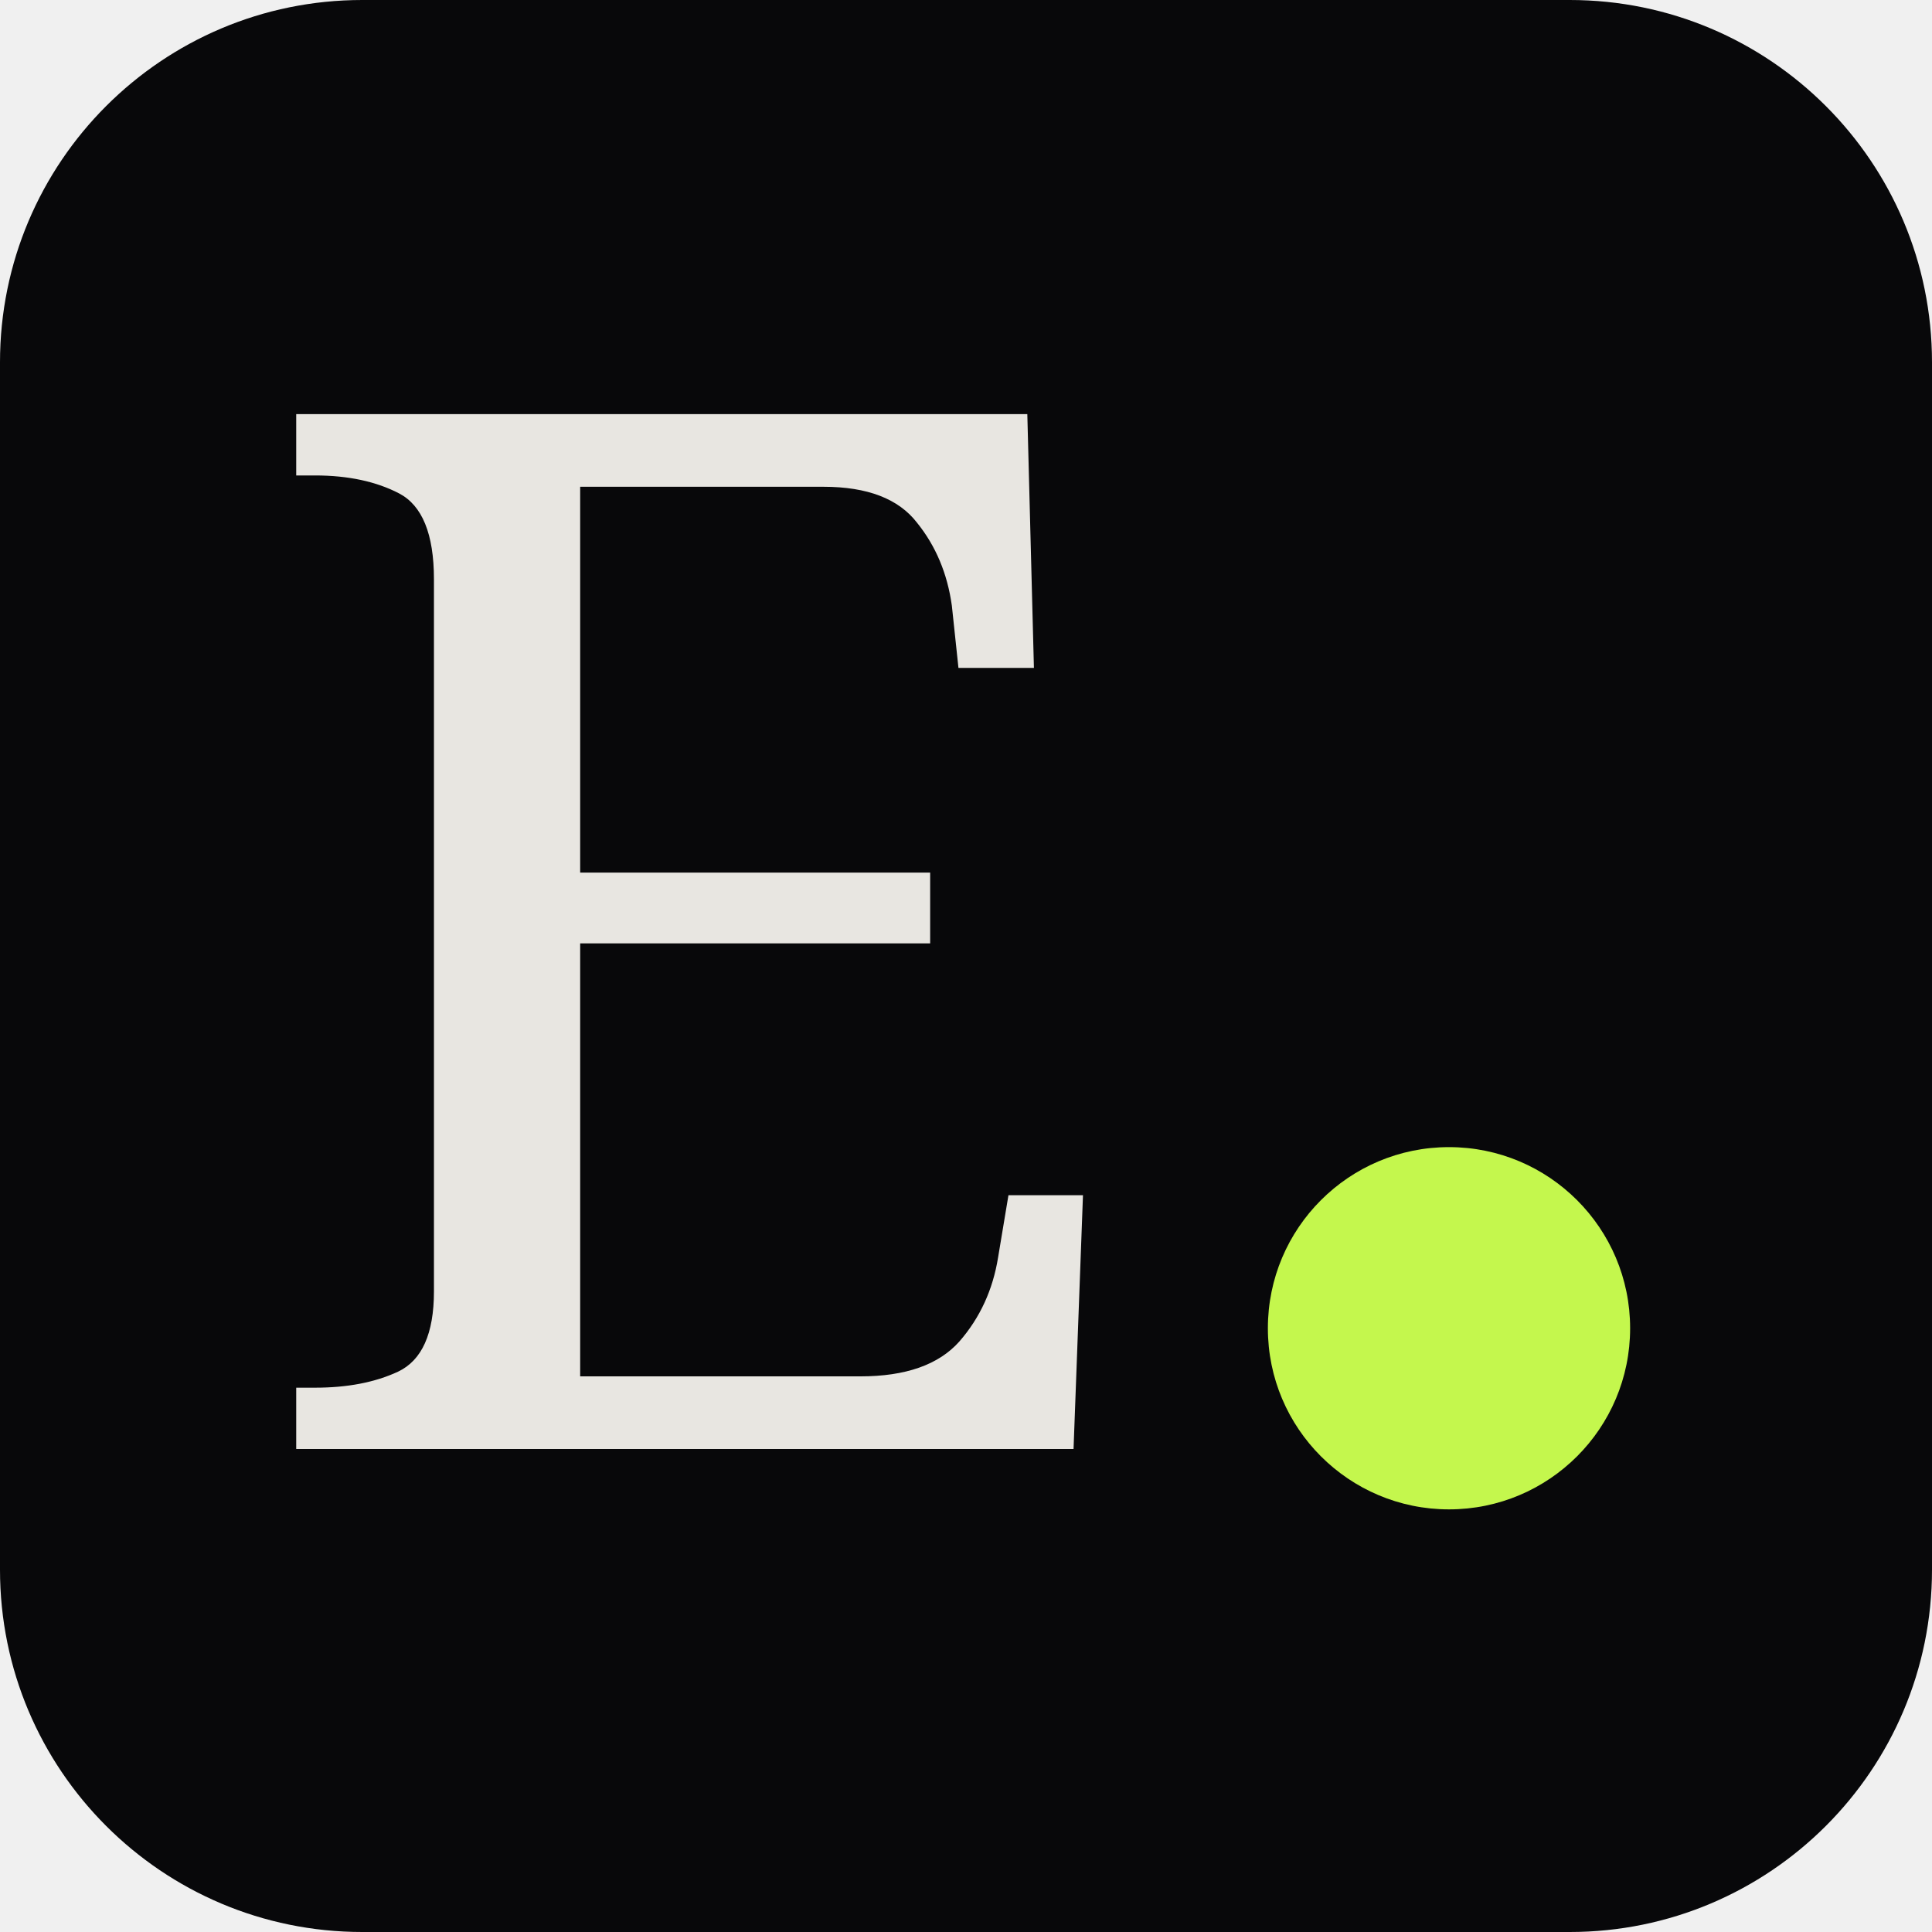
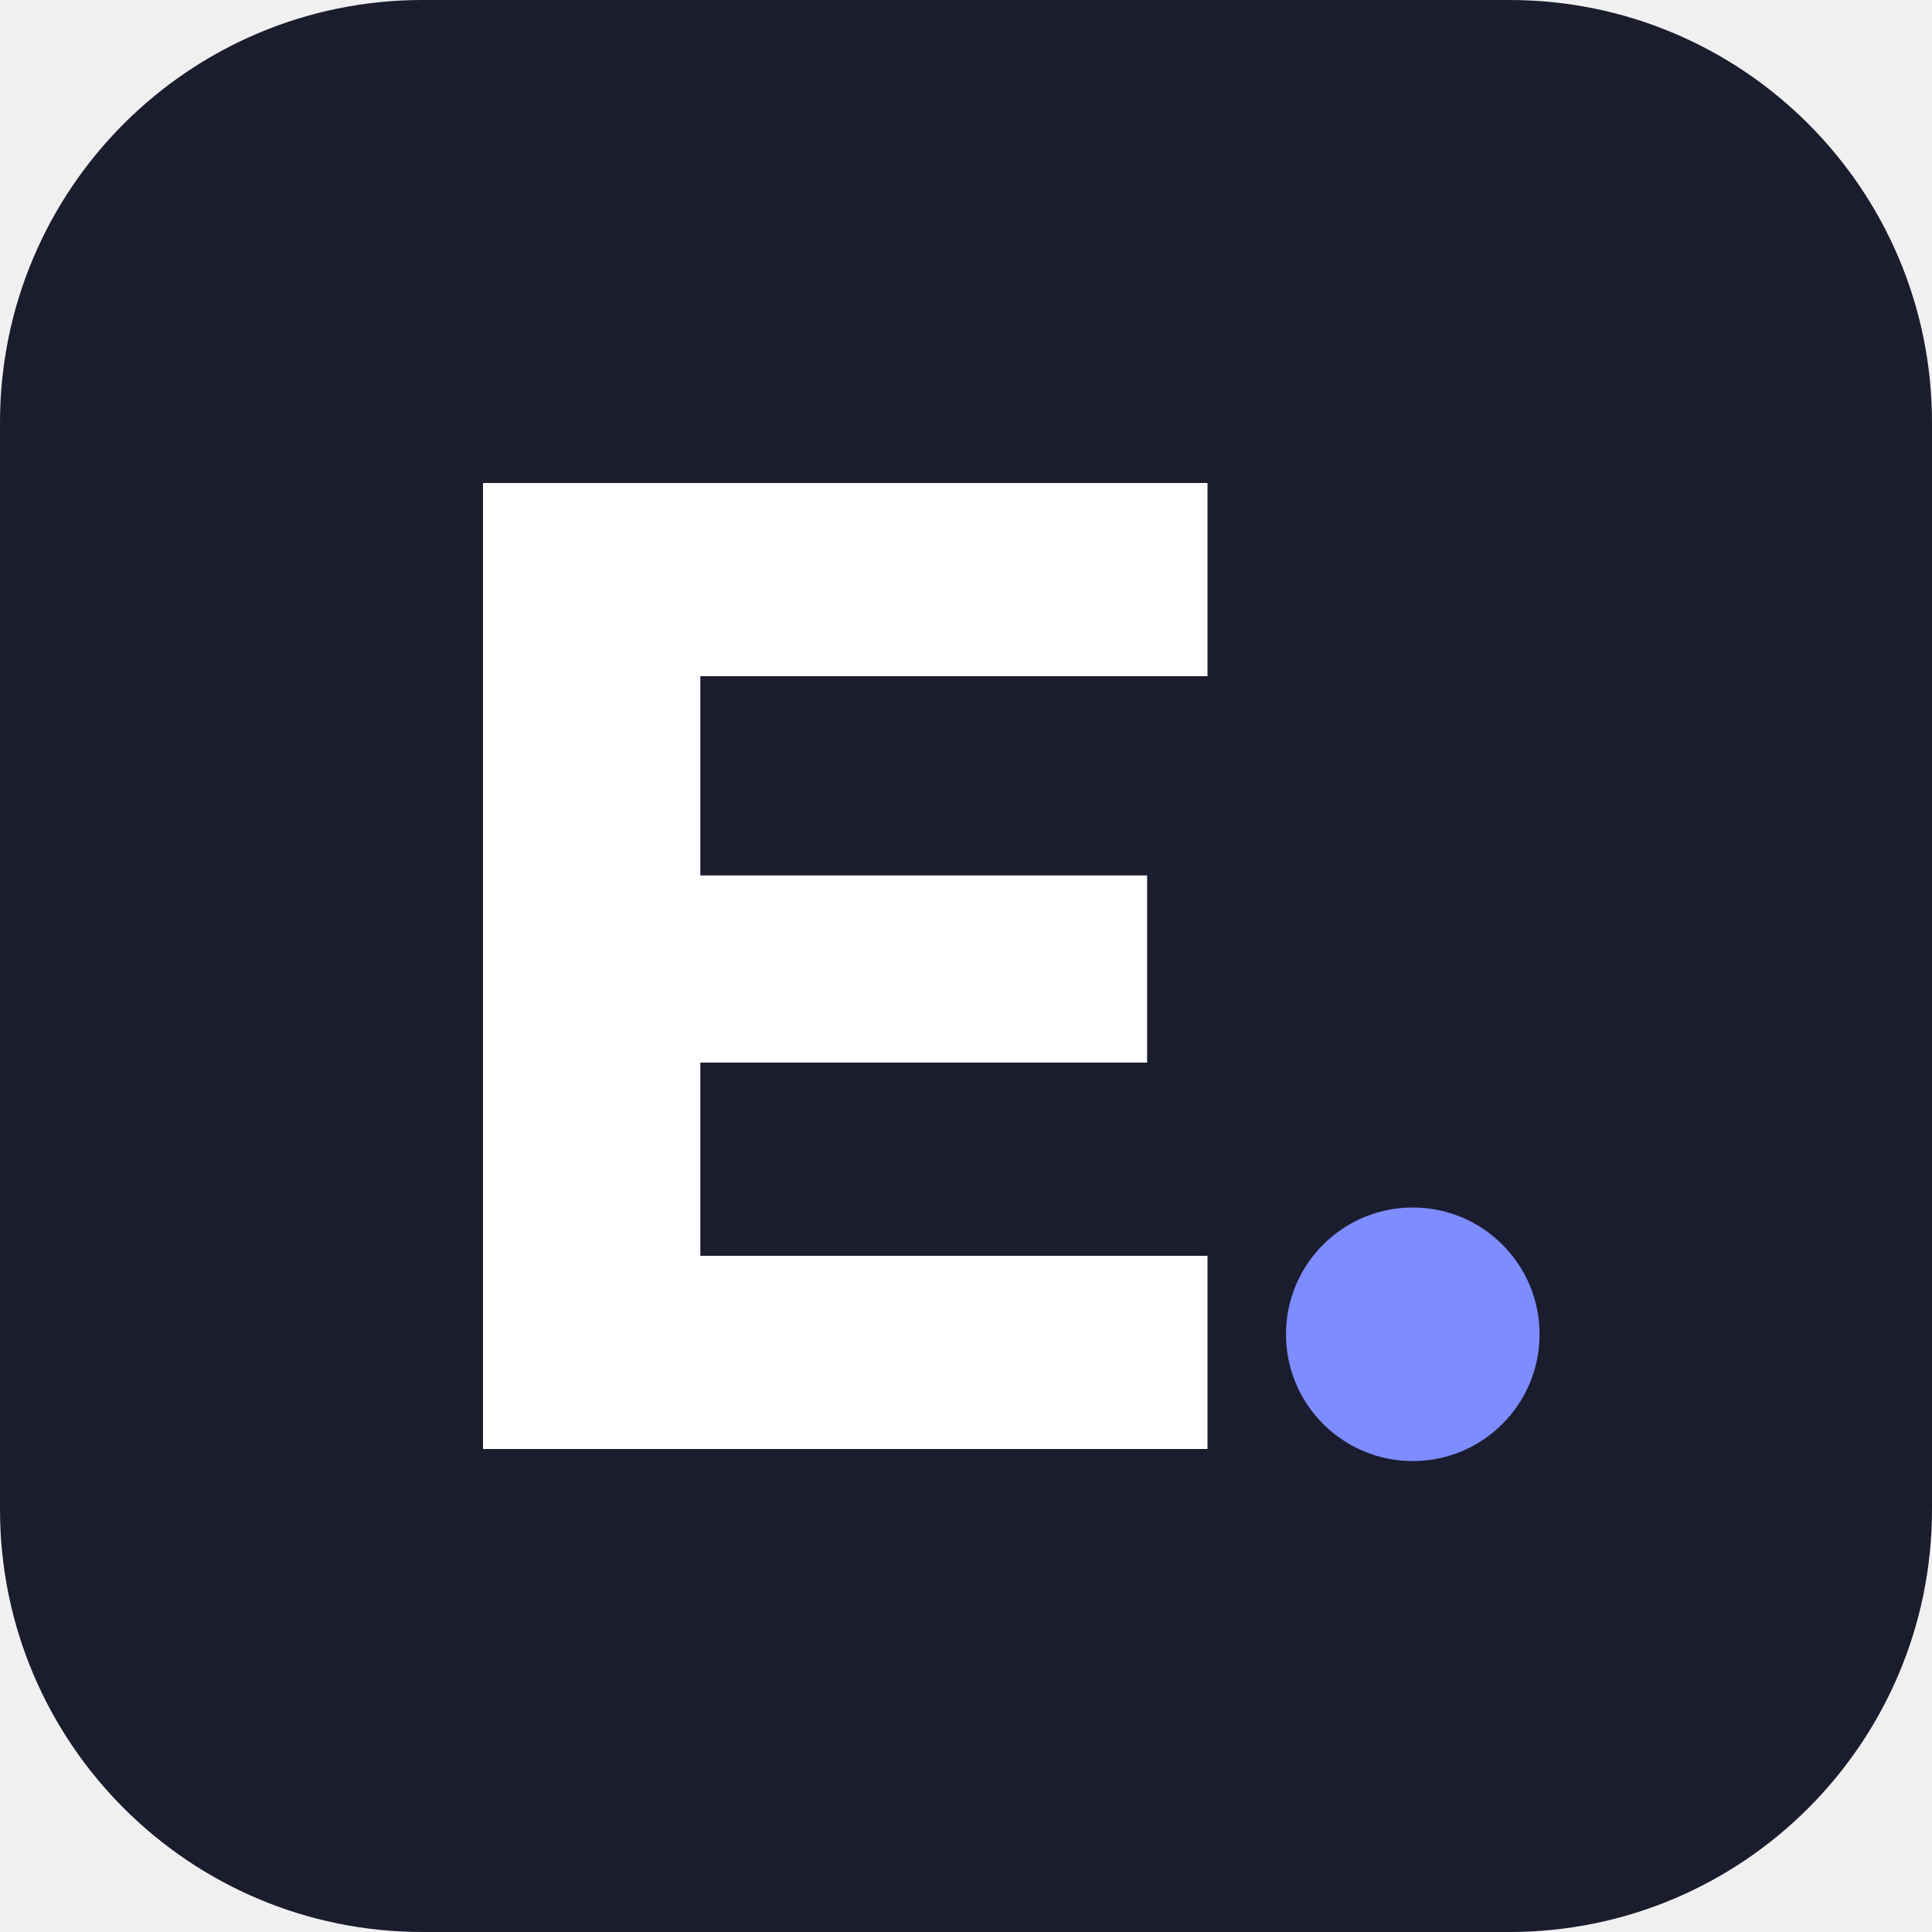
<svg xmlns="http://www.w3.org/2000/svg" viewBox="0 0 32 32">
-   <rect width="32" height="32" rx="6" fill="#08080a" />
-   <text x="4" y="24" font-family="Georgia, serif" font-size="24" font-weight="400" fill="#e8e6e1">E</text>
-   <circle cx="24" cy="22" r="3" fill="#c4f74d" />
+   <rect width="32" height="32" rx="7" fill="#1B1C2E" />
+   <path d="M8 8h12v3.2h-8.4v3.3h7.4v3.1h-7.4v3.2H20V24H8z" fill="#fff" />
+   <circle cx="23.4" cy="22.1" r="2.1" fill="#7D8CFF" />
</svg>
